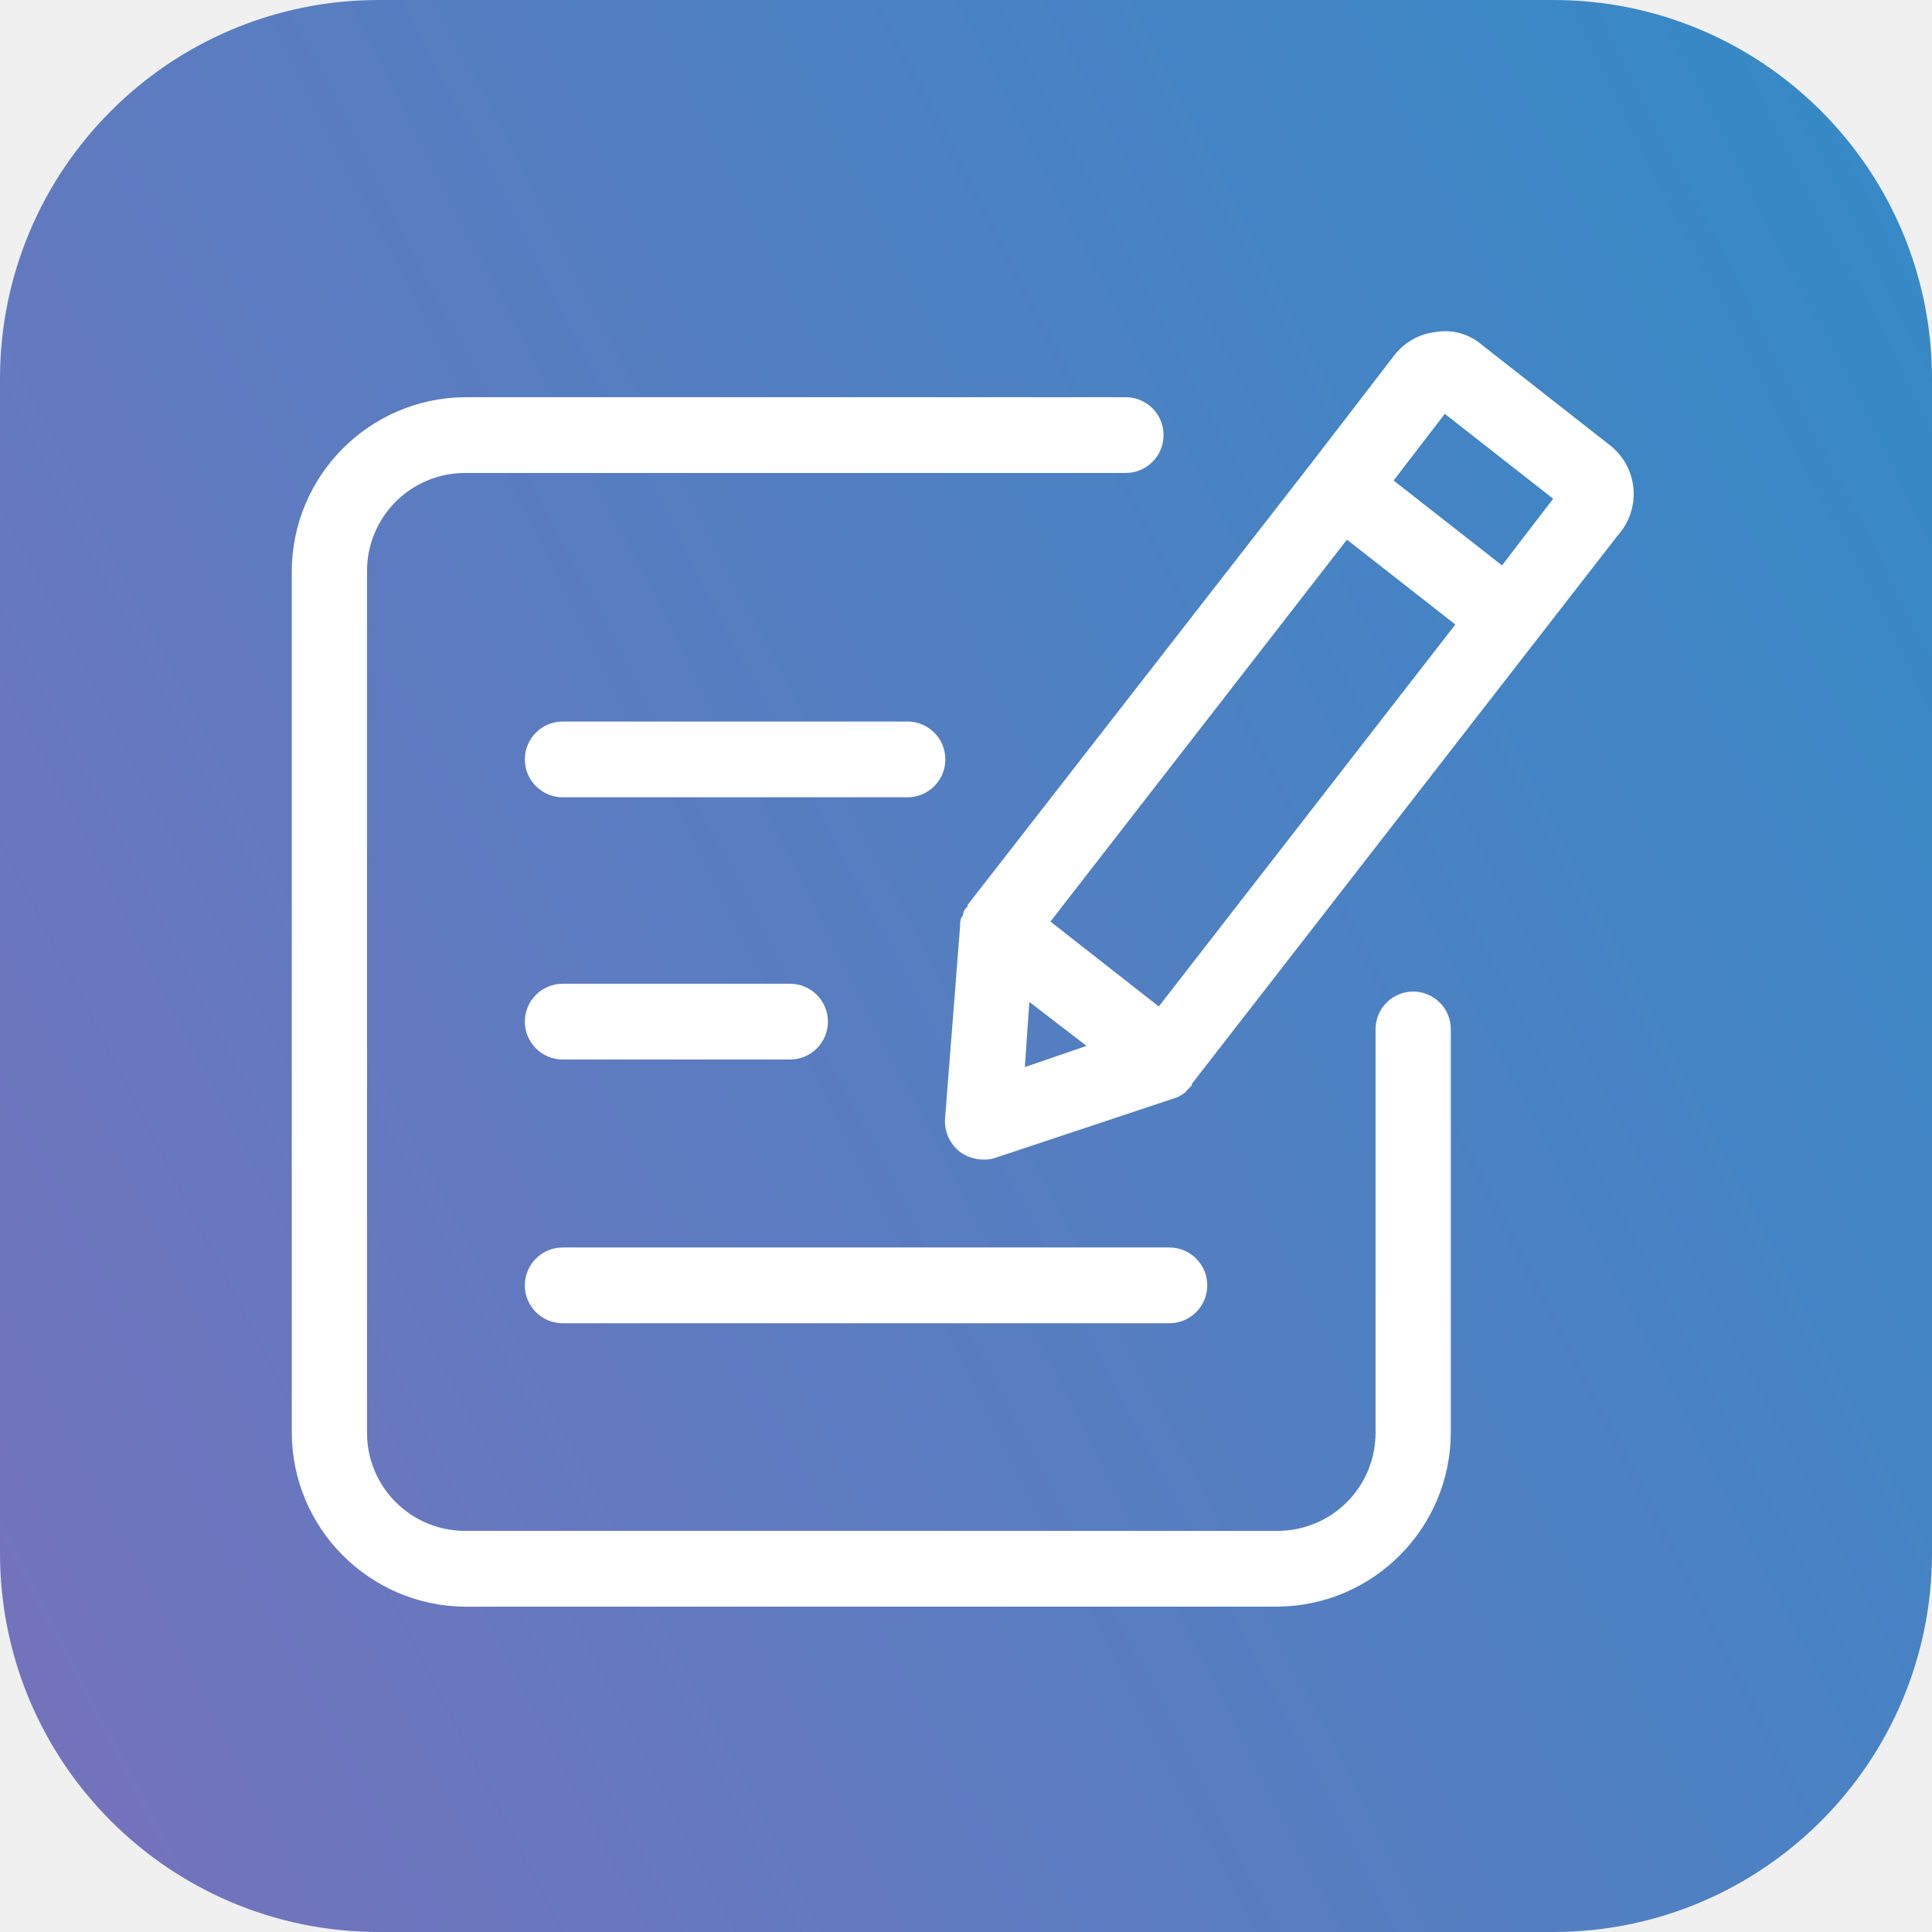
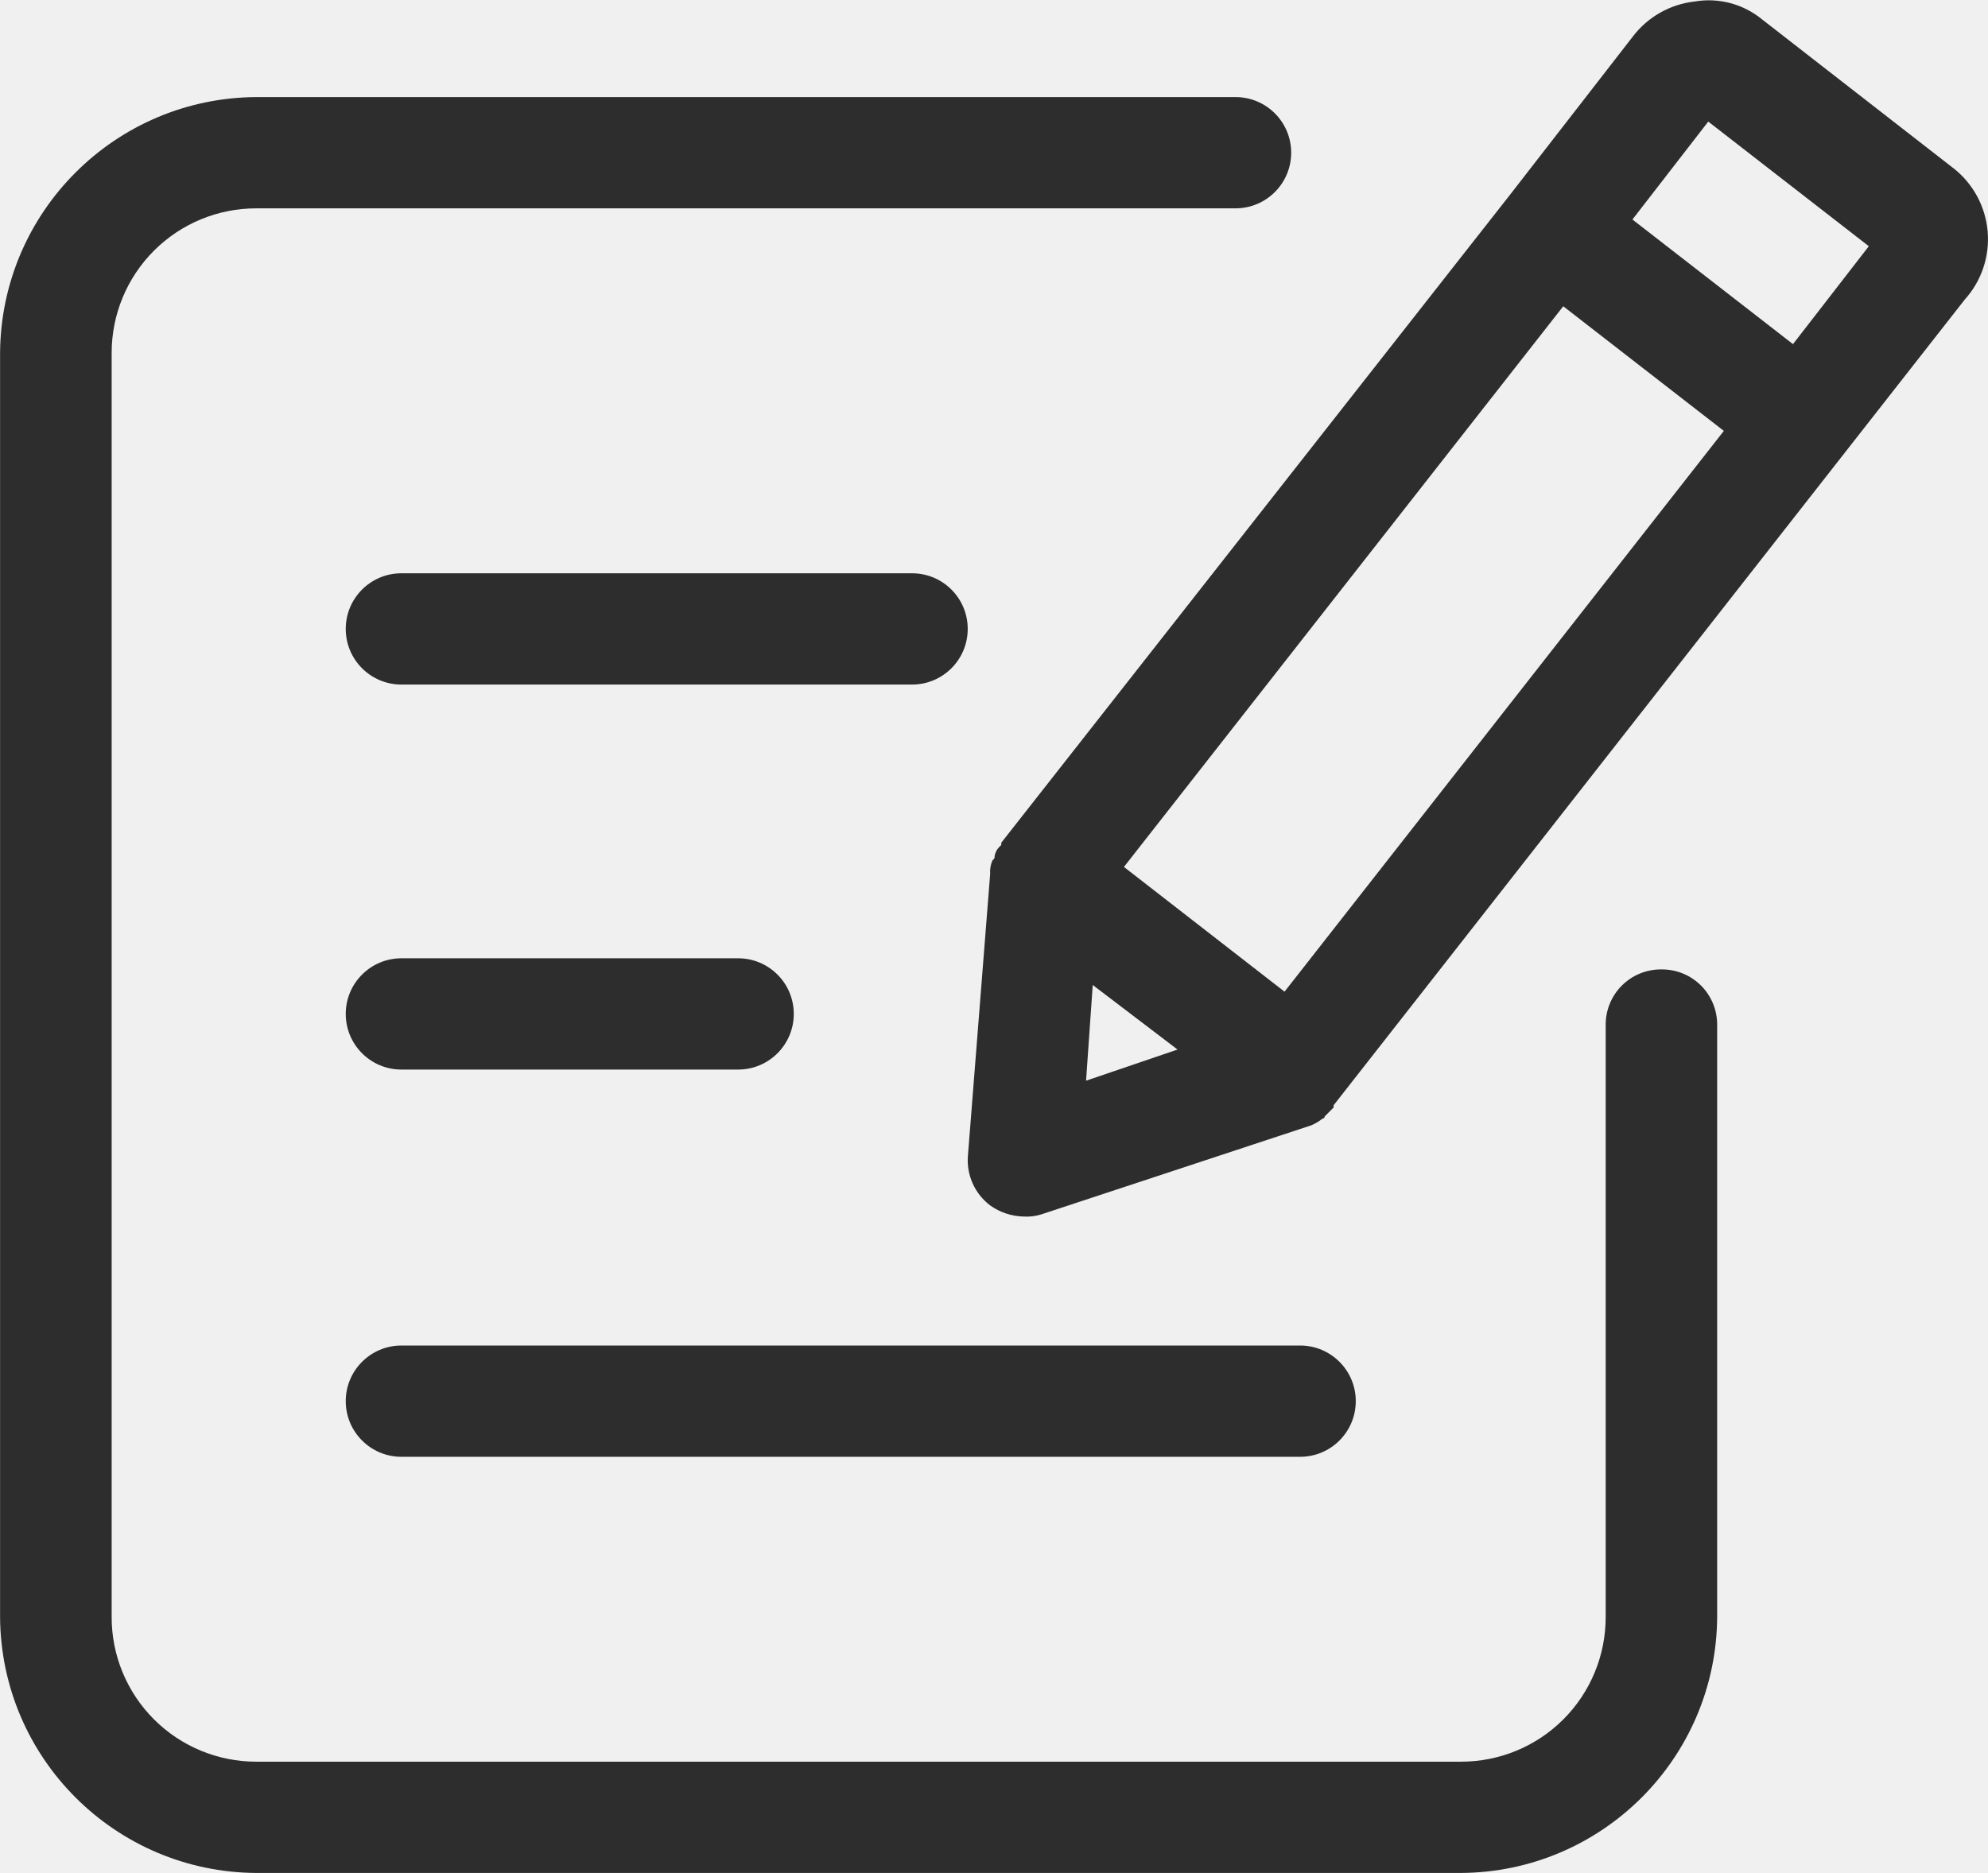
- <svg xmlns="http://www.w3.org/2000/svg" width="153" height="153" viewBox="0 0 153 153">
-   <defs>
-     <linearGradient id="linear-gradient" x1="1.111" y1="0.269" x2="0" y2="0.841" gradientUnits="objectBoundingBox">
-       <stop offset="0" stop-color="#348ac7" />
-       <stop offset="1" stop-color="#7373bc" />
-     </linearGradient>
-   </defs>
-   <g id="Group_11" data-name="Group 11" transform="translate(0)">
-     <rect id="Rectangle_25" data-name="Rectangle 25" width="153" height="153" rx="30" transform="translate(0 0)" fill="url(#linear-gradient)" />
-     <path id="Union_3" data-name="Union 3" d="M13.708,101.02A13.835,13.835,0,0,1,0,87.217V19.038a13.836,13.836,0,0,1,13.708-13.8H66.039a3,3,0,0,1,0,6H13.708a7.759,7.759,0,0,0-7.748,7.8V87.217a7.759,7.759,0,0,0,7.748,7.8H78.08a7.759,7.759,0,0,0,7.748-7.8V55.288a2.98,2.98,0,1,1,5.96,0V87.217a13.835,13.835,0,0,1-13.708,13.8Zm7.749-22.446a3,3,0,0,1,0-6H69.5a3,3,0,0,1,0,6Zm31.47-13.564a3.066,3.066,0,0,1-1.192-2.641l1.192-15.244a1.534,1.534,0,0,1,.119-.72c.119-.121.119-.121.119-.24a.913.913,0,0,1,.239-.48l.119-.12v-.12L80.7,10.517l6.556-8.523A4.819,4.819,0,0,1,90.6.073a4.45,4.45,0,0,1,3.576.96l10.252,8.042h0a4.893,4.893,0,0,1,.6,7.083L71.285,59.611v.12l-.119.12-.357.36a.117.117,0,0,1-.119.12,2.617,2.617,0,0,1-.6.36l-14.424,4.8a2.618,2.618,0,0,1-.954.12A3.2,3.2,0,0,1,52.927,65.011Zm5.126-6.721,4.888-1.68-4.53-3.481Zm2.027-11.523,8.583,6.722L92.145,23.24l-8.583-6.722ZM87.258,11.837l8.583,6.722,4.053-5.282L91.311,6.556Zm-65.8,45.851a3,3,0,0,1,0-6h18a3,3,0,0,1,0,6Zm0-20.766a3,3,0,0,1,0-6h27.3a3,3,0,0,1,0,6Z" transform="translate(23.106 26.217)" fill="#fff" />
+ <svg xmlns="http://www.w3.org/2000/svg" width="56.263" height="53.02" viewBox="0 0 56.263 53.02">
+   <g id="Group_1159" data-name="Group 1159" transform="translate(-379.869 -720.217)">
+     <path id="Path_7" data-name="Path 7" d="M197.471,208.32H183.018a1.575,1.575,0,1,0,0,3.15h14.453a1.575,1.575,0,1,0,0-3.15Z" transform="translate(208.211 528.126)" fill="#2d2d2d" />
+     <path id="Path_8" data-name="Path 8" d="M183.018,308.35h9.53a1.575,1.575,0,1,0,0-3.15h-9.53a1.575,1.575,0,1,0,0,3.15Z" transform="translate(208.211 442.145)" fill="#2d2d2d" />
+     <path id="Path_9" data-name="Path 9" d="M183.018,405.79h25.435a1.575,1.575,0,1,0,0-3.15H183.018a1.575,1.575,0,1,0,0,3.15Z" transform="translate(208.211 355.667)" fill="#2d2d2d" />
+     <path id="Path_10" data-name="Path 10" d="M141.661,113.177a1.561,1.561,0,0,0-1.578,1.575V131.51a4.09,4.09,0,0,1-4.1,4.095H101.9a4.09,4.09,0,0,1-4.1-4.095V95.727a4.09,4.09,0,0,1,4.1-4.095h27.707a1.575,1.575,0,1,0,0-3.15H101.9a7.293,7.293,0,0,0-7.258,7.245V131.51a7.293,7.293,0,0,0,7.258,7.245H135.98a7.293,7.293,0,0,0,7.258-7.245V114.752A1.561,1.561,0,0,0,141.661,113.177Z" transform="translate(285.229 634.483)" fill="#2d2d2d" />
+     <path id="Path_11" data-name="Path 11" d="M365.5,68.822,360.073,64.6a2.371,2.371,0,0,0-1.894-.5,2.556,2.556,0,0,0-1.767,1.008l-3.471,4.473-14.39,18.333v.063l-.063.063a.479.479,0,0,0-.126.252c0,.063,0,.063-.063.126a.8.8,0,0,0-.063.378l-.631,8a1.6,1.6,0,0,0,.631,1.386,1.7,1.7,0,0,0,.947.315,1.4,1.4,0,0,0,.505-.063l7.637-2.52a1.384,1.384,0,0,0,.316-.189.062.062,0,0,0,.063-.063l.189-.189.063-.063v-.063L365.817,72.54a2.553,2.553,0,0,0-.316-3.718Zm-11.045,3.906L359,76.256,346.567,92.131,342.022,88.6ZM340.95,94.651l.189-2.709,2.4,1.827ZM360.957,73.8l-4.544-3.528,2.146-2.772,4.544,3.528Z" transform="translate(69.656 656.159)" fill="#2d2d2d" />
  </g>
</svg>
